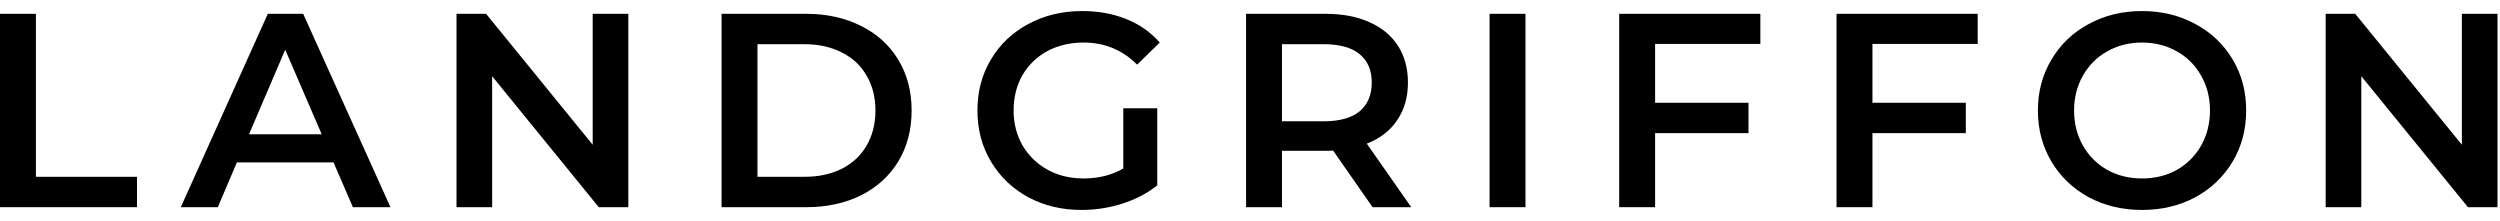
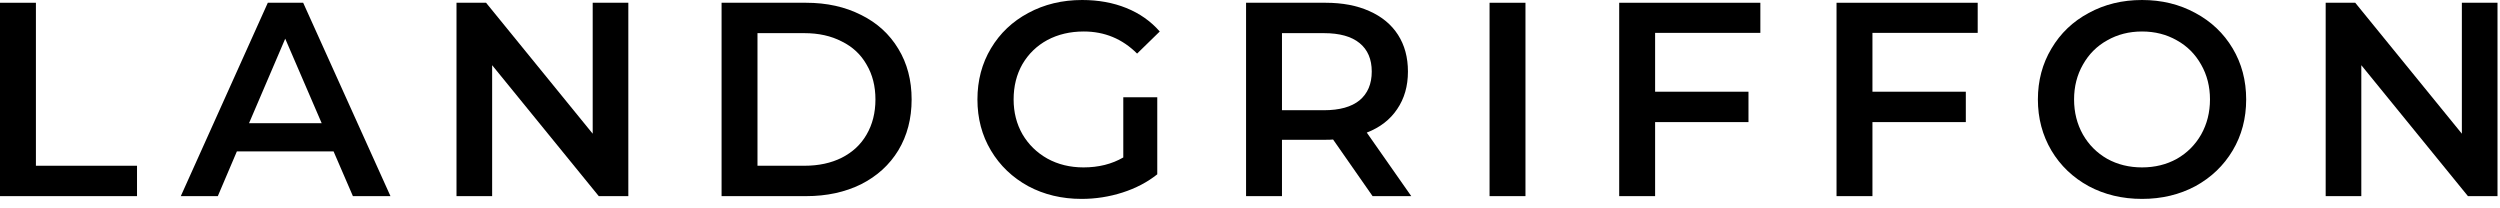
- <svg xmlns="http://www.w3.org/2000/svg" width="181" height="16" viewBox="0 0 181 16" fill="none">
-   <path d="M0 1H2.6V12.8H9.92V15H0V1Z" fill="black" />
-   <path d="M24.15 11.76H17.15L15.77 15H13.09L19.39 1H21.95L28.27 15H25.55L24.15 11.76ZM23.29 9.72L20.65 3.6L18.03 9.72H23.29Z" fill="black" />
-   <path d="M45.491 1V15H43.351L35.631 5.52V15H33.051V1H35.191L42.911 10.48V1H45.491Z" fill="black" />
-   <path d="M52.242 1H58.362C59.855 1 61.182 1.293 62.342 1.88C63.502 2.453 64.402 3.273 65.042 4.34C65.682 5.393 66.002 6.613 66.002 8C66.002 9.386 65.682 10.613 65.042 11.68C64.402 12.733 63.502 13.553 62.342 14.14C61.182 14.713 59.855 15 58.362 15H52.242V1ZM58.242 12.8C59.269 12.8 60.169 12.607 60.942 12.22C61.729 11.82 62.329 11.26 62.742 10.54C63.169 9.806 63.382 8.96 63.382 8C63.382 7.04 63.169 6.2 62.742 5.48C62.329 4.746 61.729 4.186 60.942 3.8C60.169 3.4 59.269 3.2 58.242 3.2H54.842V12.8H58.242Z" fill="black" />
-   <path d="M81.326 7.84H83.786V13.42C83.066 13.993 82.226 14.433 81.266 14.74C80.306 15.046 79.319 15.2 78.306 15.2C76.879 15.2 75.592 14.893 74.446 14.28C73.299 13.653 72.399 12.793 71.746 11.7C71.092 10.607 70.766 9.373 70.766 8C70.766 6.626 71.092 5.393 71.746 4.3C72.399 3.206 73.299 2.353 74.446 1.74C75.606 1.113 76.906 0.8 78.346 0.8C79.519 0.8 80.586 0.993 81.546 1.38C82.506 1.766 83.312 2.333 83.966 3.08L82.326 4.68C81.259 3.613 79.972 3.08 78.466 3.08C77.479 3.08 76.599 3.286 75.826 3.7C75.066 4.113 74.466 4.693 74.026 5.44C73.599 6.186 73.386 7.04 73.386 8C73.386 8.933 73.599 9.773 74.026 10.52C74.466 11.267 75.066 11.853 75.826 12.28C76.599 12.707 77.472 12.92 78.446 12.92C79.539 12.92 80.499 12.68 81.326 12.2V7.84Z" fill="black" />
-   <path d="M99.375 15L96.515 10.9C96.395 10.913 96.215 10.92 95.975 10.92H92.815V15H90.215V1H95.975C97.188 1 98.242 1.2 99.135 1.6C100.042 2 100.735 2.573 101.215 3.32C101.695 4.066 101.935 4.953 101.935 5.98C101.935 7.033 101.675 7.94 101.155 8.7C100.648 9.46 99.915 10.027 98.955 10.4L102.175 15H99.375ZM99.315 5.98C99.315 5.086 99.022 4.4 98.435 3.92C97.848 3.44 96.988 3.2 95.855 3.2H92.815V8.78H95.855C96.988 8.78 97.848 8.54 98.435 8.06C99.022 7.566 99.315 6.873 99.315 5.98Z" fill="black" />
-   <path d="M107.844 1H110.444V15H107.844V1Z" fill="black" />
-   <path d="M119.83 3.18V7.44H126.59V9.64H119.83V15H117.23V1H127.45V3.18H119.83Z" fill="black" />
-   <path d="M135.565 3.18V7.44H142.325V9.64H135.565V15H132.965V1H143.185V3.18H135.565Z" fill="black" />
-   <path d="M155.083 15.2C153.656 15.2 152.37 14.893 151.223 14.28C150.076 13.653 149.176 12.793 148.523 11.7C147.87 10.593 147.543 9.36 147.543 8C147.543 6.64 147.87 5.413 148.523 4.32C149.176 3.213 150.076 2.353 151.223 1.74C152.37 1.113 153.656 0.8 155.083 0.8C156.51 0.8 157.796 1.113 158.943 1.74C160.09 2.353 160.99 3.206 161.643 4.3C162.296 5.393 162.623 6.626 162.623 8C162.623 9.373 162.296 10.607 161.643 11.7C160.99 12.793 160.09 13.653 158.943 14.28C157.796 14.893 156.51 15.2 155.083 15.2ZM155.083 12.92C156.016 12.92 156.856 12.713 157.603 12.3C158.35 11.873 158.936 11.287 159.363 10.54C159.79 9.78 160.003 8.933 160.003 8C160.003 7.066 159.79 6.226 159.363 5.48C158.936 4.72 158.35 4.133 157.603 3.72C156.856 3.293 156.016 3.08 155.083 3.08C154.15 3.08 153.31 3.293 152.563 3.72C151.816 4.133 151.23 4.72 150.803 5.48C150.376 6.226 150.163 7.066 150.163 8C150.163 8.933 150.376 9.78 150.803 10.54C151.23 11.287 151.816 11.873 152.563 12.3C153.31 12.713 154.15 12.92 155.083 12.92Z" fill="black" />
-   <path d="M180.819 1V15H178.679L170.959 5.52V15H168.379V1H170.519L178.239 10.48V1H180.819Z" fill="black" />
+ <svg xmlns="http://www.w3.org/2000/svg" width="181" height="15" viewBox="0 0 181 15" fill="none">
+   <path d="M0 0.2H2.6V12H9.92V14.2H0V0.2Z" fill="black" />
+   <path d="M24.15 10.96H17.15L15.77 14.2H13.09L19.39 0.2H21.95L28.27 14.2H25.55L24.15 10.96ZM23.29 8.92L20.65 2.8L18.03 8.92H23.29Z" fill="black" />
+   <path d="M45.491 0.2V14.2H43.351L35.631 4.72V14.2H33.051V0.2H35.191L42.911 9.68V0.2H45.491Z" fill="black" />
+   <path d="M52.242 0.2H58.362C59.855 0.2 61.182 0.493 62.342 1.08C63.502 1.653 64.402 2.473 65.042 3.54C65.682 4.593 66.002 5.813 66.002 7.2C66.002 8.587 65.682 9.813 65.042 10.88C64.402 11.933 63.502 12.753 62.342 13.34C61.182 13.913 59.855 14.2 58.362 14.2H52.242V0.2ZM58.242 12C59.269 12 60.169 11.807 60.942 11.42C61.729 11.02 62.329 10.46 62.742 9.74C63.169 9.007 63.382 8.16 63.382 7.2C63.382 6.24 63.169 5.4 62.742 4.68C62.329 3.947 61.729 3.387 60.942 3C60.169 2.6 59.269 2.4 58.242 2.4H54.842V12H58.242Z" fill="black" />
+   <path d="M81.326 7.04H83.786V12.62C83.066 13.193 82.226 13.633 81.266 13.94C80.306 14.247 79.319 14.4 78.306 14.4C76.879 14.4 75.592 14.093 74.446 13.48C73.299 12.853 72.399 11.993 71.746 10.9C71.092 9.807 70.766 8.573 70.766 7.2C70.766 5.827 71.092 4.593 71.746 3.5C72.399 2.407 73.299 1.553 74.446 0.94C75.606 0.313 76.906 0 78.346 0C79.519 0 80.586 0.193 81.546 0.58C82.506 0.967 83.312 1.533 83.966 2.28L82.326 3.88C81.259 2.813 79.972 2.28 78.466 2.28C77.479 2.28 76.599 2.487 75.826 2.9C75.066 3.313 74.466 3.893 74.026 4.64C73.599 5.387 73.386 6.24 73.386 7.2C73.386 8.133 73.599 8.973 74.026 9.72C74.466 10.467 75.066 11.053 75.826 11.48C76.599 11.907 77.472 12.12 78.446 12.12C79.539 12.12 80.499 11.88 81.326 11.4V7.04Z" fill="black" />
+   <path d="M99.375 14.2L96.515 10.1C96.395 10.113 96.215 10.12 95.975 10.12H92.815V14.2H90.215V0.2H95.975C97.188 0.2 98.242 0.4 99.135 0.8C100.042 1.2 100.735 1.773 101.215 2.52C101.695 3.267 101.935 4.153 101.935 5.18C101.935 6.233 101.675 7.14 101.155 7.9C100.648 8.66 99.915 9.227 98.955 9.6L102.175 14.2H99.375ZM99.315 5.18C99.315 4.287 99.022 3.6 98.435 3.12C97.848 2.64 96.988 2.4 95.855 2.4H92.815V7.98H95.855C96.988 7.98 97.848 7.74 98.435 7.26C99.022 6.767 99.315 6.073 99.315 5.18Z" fill="black" />
+   <path d="M107.844 0.2H110.444V14.2H107.844V0.2Z" fill="black" />
+   <path d="M119.83 2.38V6.64H126.59V8.84H119.83V14.2H117.23V0.2H127.45V2.38H119.83Z" fill="black" />
+   <path d="M135.565 2.38V6.64H142.325V8.84H135.565V14.2H132.965V0.2H143.185V2.38H135.565Z" fill="black" />
+   <path d="M155.083 14.4C153.656 14.4 152.37 14.093 151.223 13.48C150.076 12.853 149.176 11.993 148.523 10.9C147.87 9.793 147.543 8.56 147.543 7.2C147.543 5.84 147.87 4.613 148.523 3.52C149.176 2.413 150.076 1.553 151.223 0.94C152.37 0.313 153.656 0 155.083 0C156.51 0 157.796 0.313 158.943 0.94C160.09 1.553 160.99 2.407 161.643 3.5C162.296 4.593 162.623 5.827 162.623 7.2C162.623 8.573 162.296 9.807 161.643 10.9C160.99 11.993 160.09 12.853 158.943 13.48C157.796 14.093 156.51 14.4 155.083 14.4ZM155.083 12.12C156.016 12.12 156.856 11.913 157.603 11.5C158.35 11.073 158.936 10.487 159.363 9.74C159.79 8.98 160.003 8.133 160.003 7.2C160.003 6.267 159.79 5.427 159.363 4.68C158.936 3.92 158.35 3.333 157.603 2.92C156.856 2.493 156.016 2.28 155.083 2.28C154.15 2.28 153.31 2.493 152.563 2.92C151.816 3.333 151.23 3.92 150.803 4.68C150.376 5.427 150.163 6.267 150.163 7.2C150.163 8.133 150.376 8.98 150.803 9.74C151.23 10.487 151.816 11.073 152.563 11.5C153.31 11.913 154.15 12.12 155.083 12.12Z" fill="black" />
+   <path d="M180.819 0.2V14.2H178.679L170.959 4.72V14.2H168.379V0.2H170.519L178.239 9.68V0.2H180.819Z" fill="black" />
</svg>
